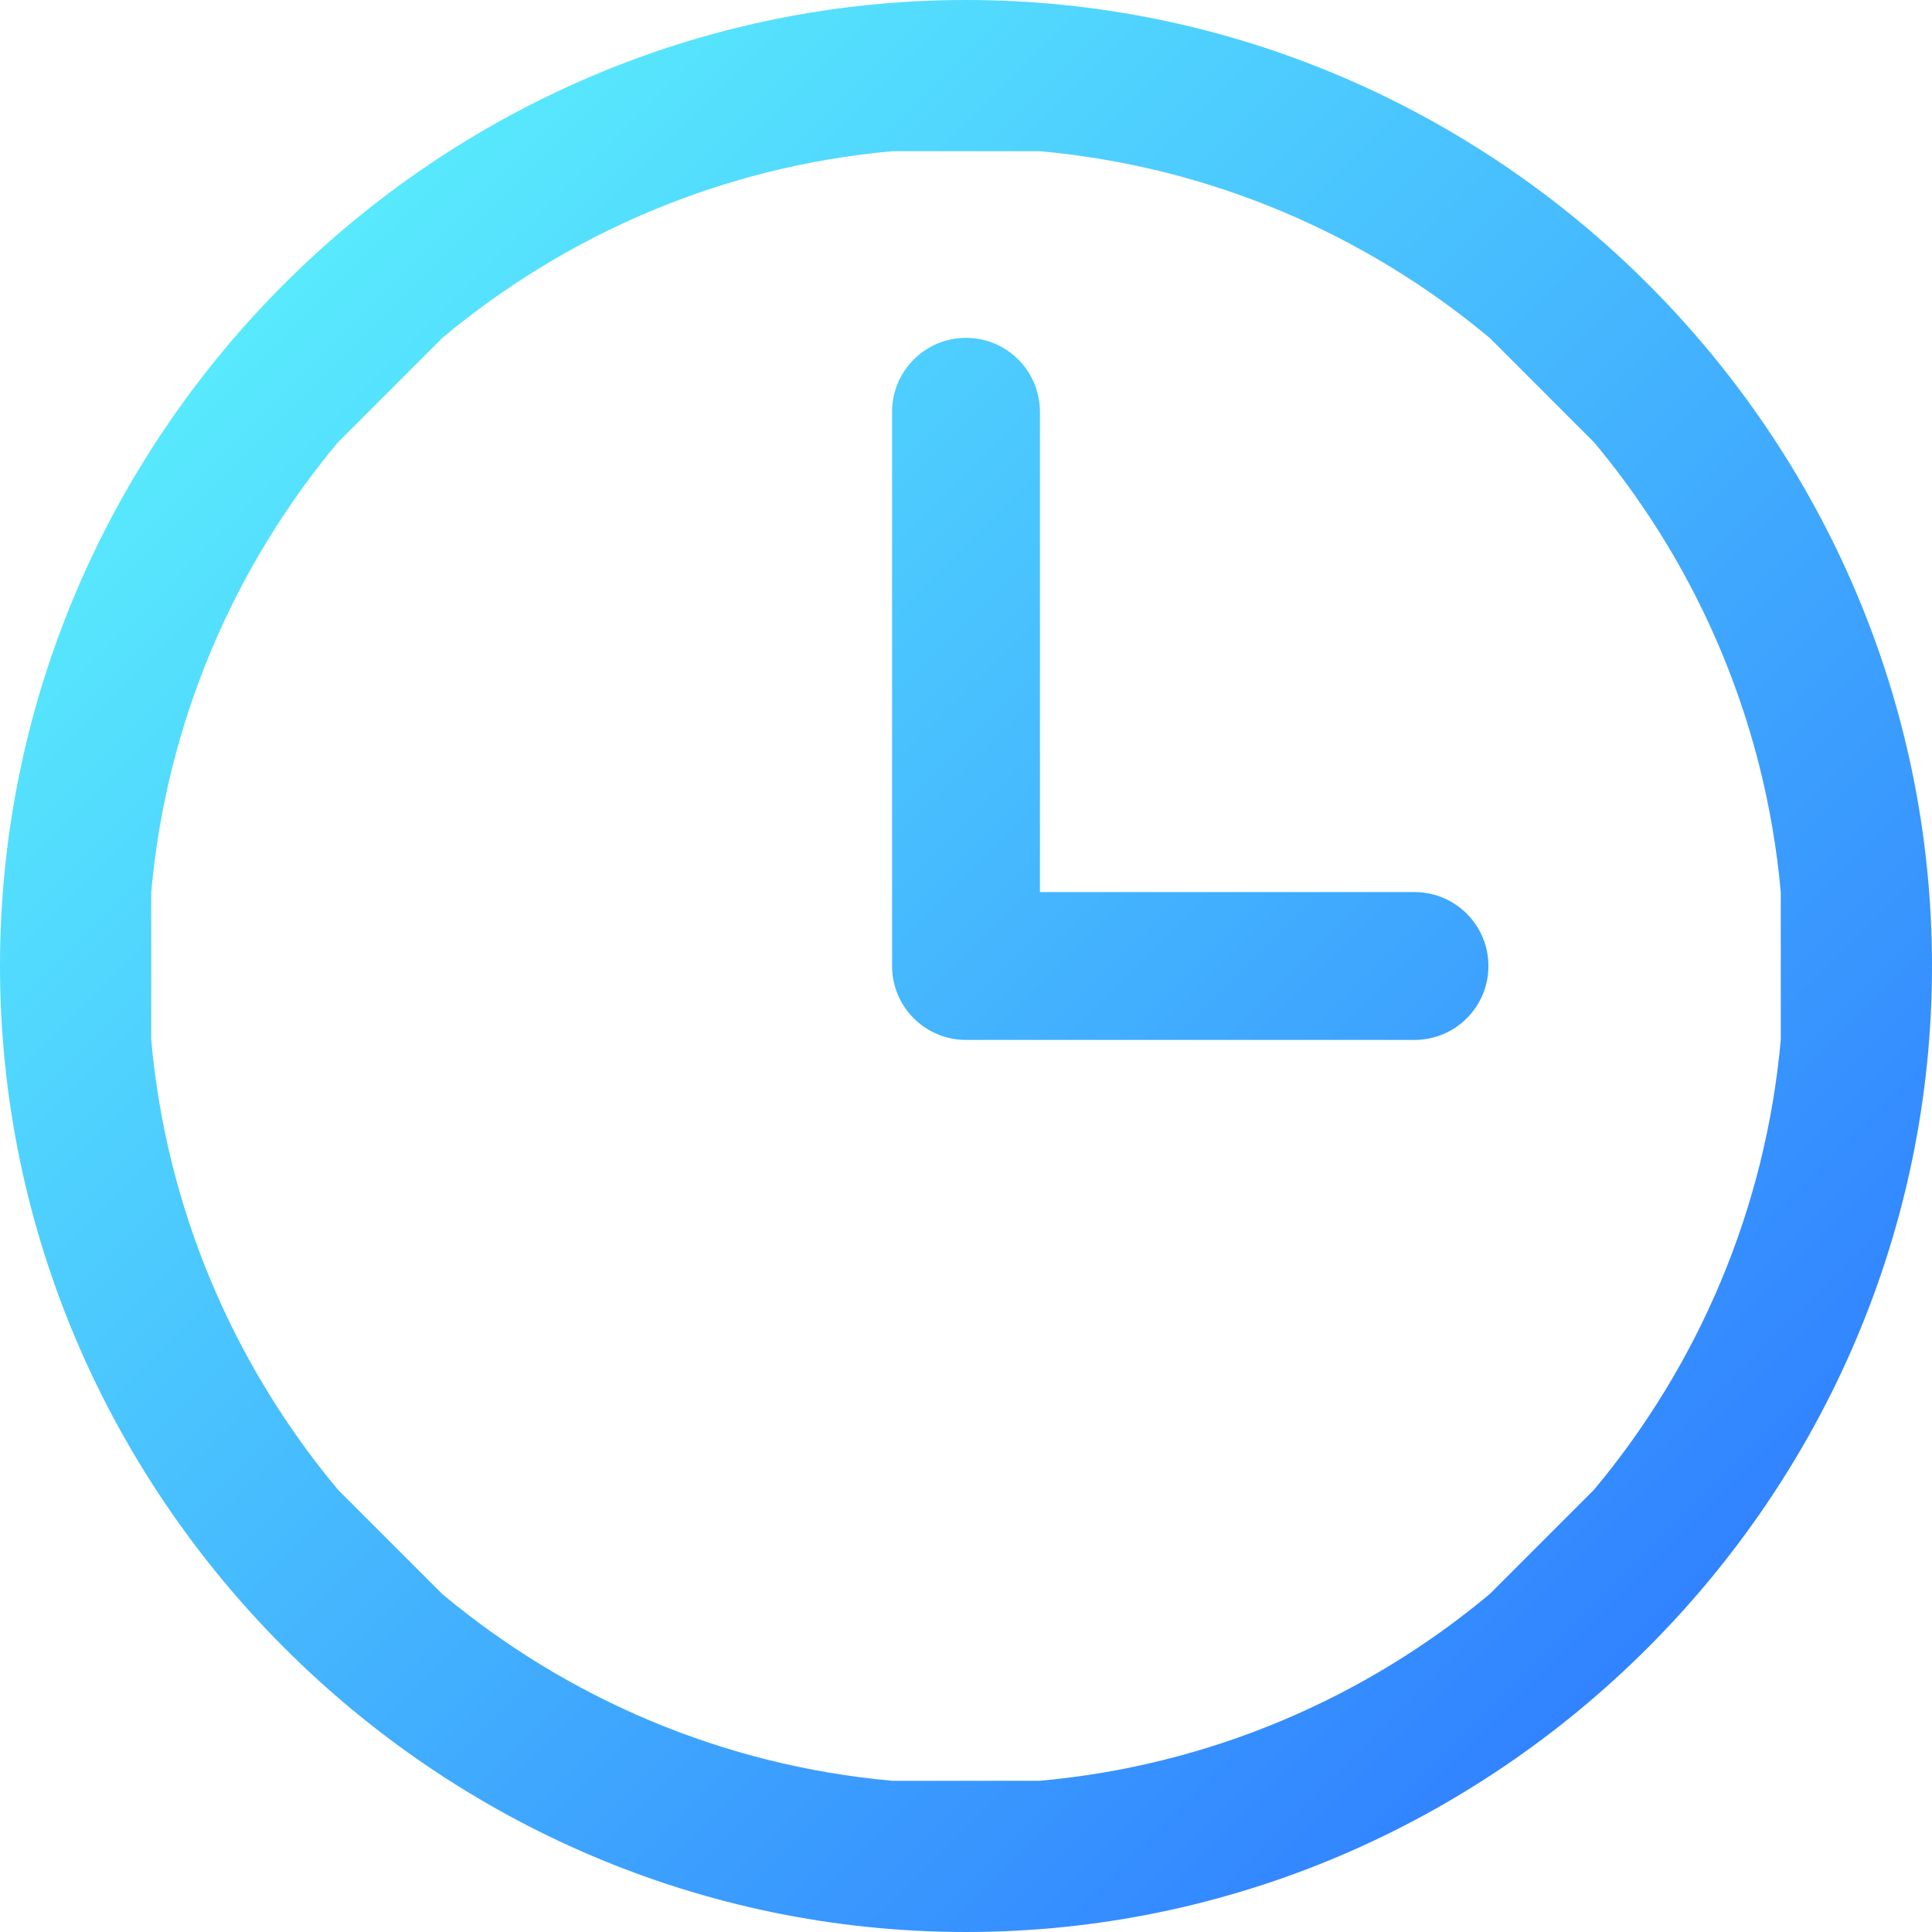
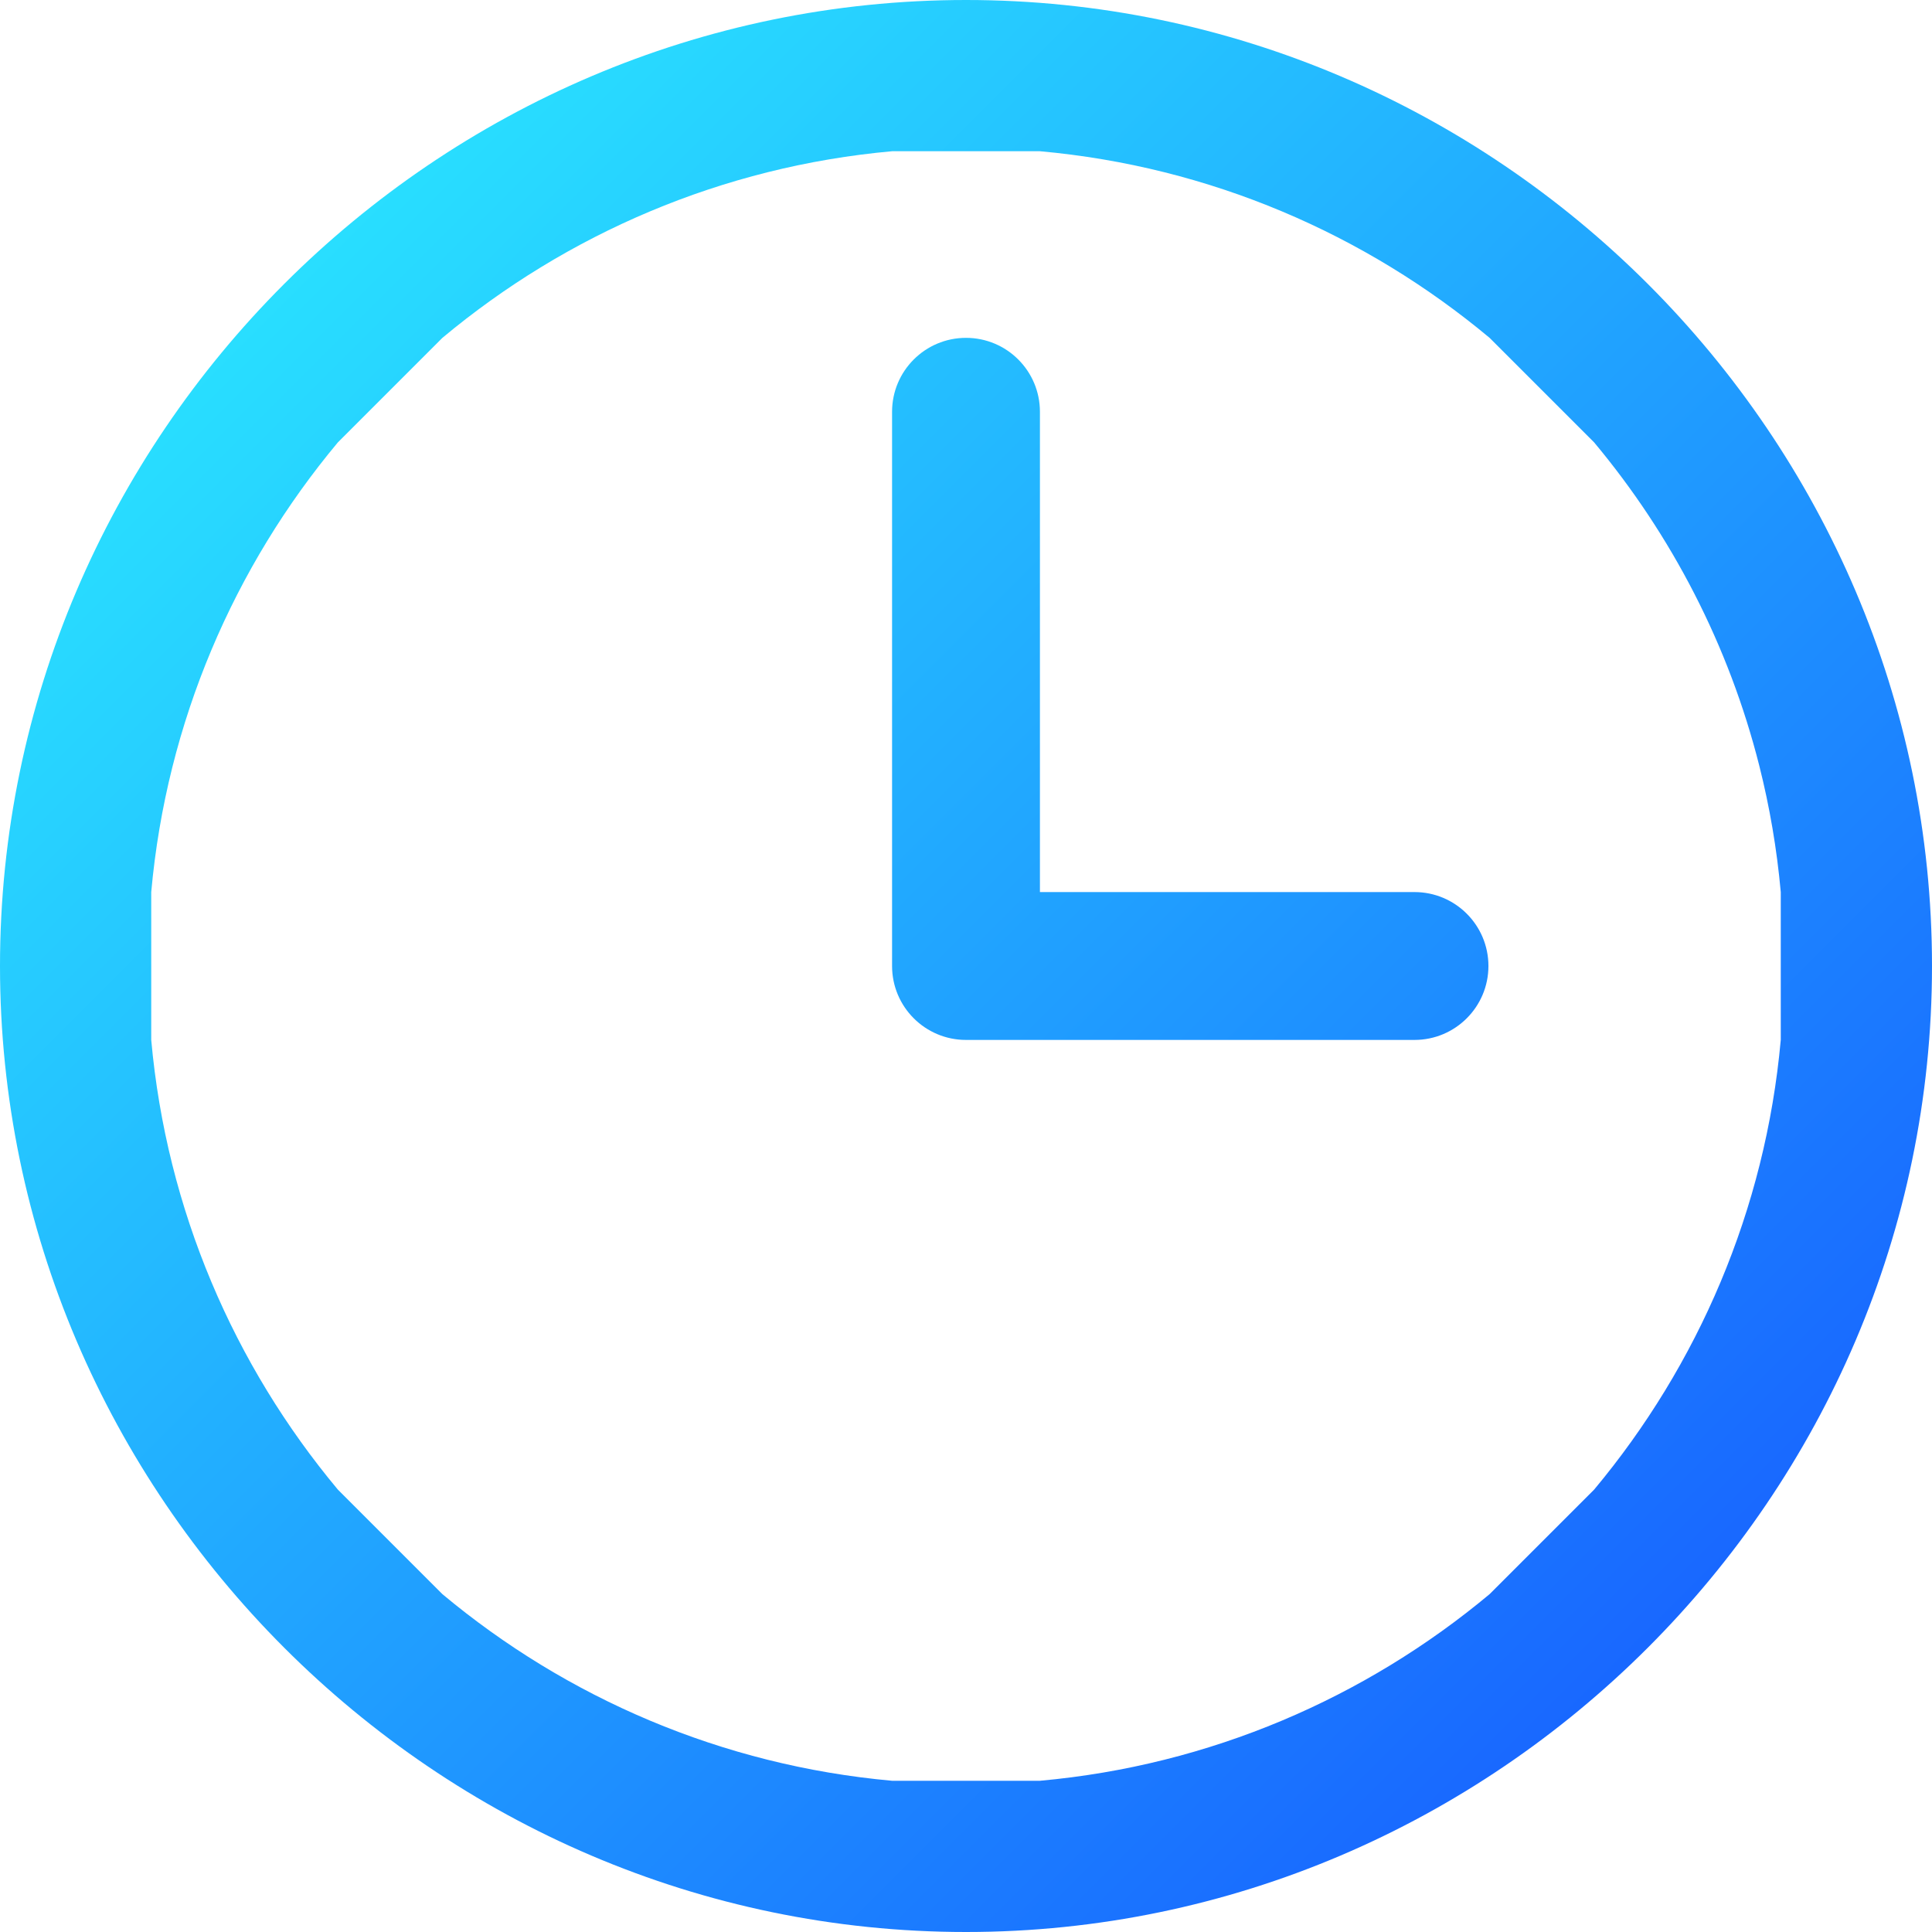
<svg xmlns="http://www.w3.org/2000/svg" id="Capa_1" enable-background="new 0 0 512 512" height="512" viewBox="0 0 512 512" width="512" version="1.1">
  <defs id="defs3" />
  <linearGradient id="SVGID_1_" gradientUnits="userSpaceOnUse" x1="452" x2="60" y1="452" y2="60">
-     <stop offset="0" stop-color="#ffa68d" id="stop2" style="stop-color:#296dff;stop-opacity:1;" />
-     <stop offset="1" stop-color="#fd3a84" id="stop1" style="stop-color:#60fffd;stop-opacity:1;" />
+     <stop offset="0" stop-color="#ffa68d" id="stop2" style="stop-color:#154fff;stop-opacity:1;" />
+     <stop offset="1" stop-color="#fd3a84" id="stop1" style="stop-color:#2cf7ff;stop-opacity:1;" />
  </linearGradient>
  <g id="g3">
    <g id="g2" transform="matrix(1.306122,0,0,1.306122,-78.36735,-78.36735)" style="stroke-width:0.766">
      <g id="g1">
        <path d="M 256,60 C 148.347,60 60,148.367 60,256 60,363.458 148.374,452 256,452 363.458,452 452,363.626 452,256 452,148.347 363.632,60 256,60 Z m 127.449,302.236 c -4.845,4.844 -14.402,14.402 -21.213,21.213 -25.2,21.042 -56.711,34.758 -91.237,37.866 h -30 c -34.526,-3.107 -66.036,-16.824 -91.237,-37.866 -6.78,-6.78 -12.795,-12.796 -21.213,-21.213 C 107.509,337.036 93.792,305.525 90.685,271 v -30 c 3.107,-34.525 16.824,-66.036 37.865,-91.237 L 149.763,128.55 C 174.964,107.509 206.474,93.792 241,90.685 h 30 c 34.526,3.107 66.036,16.824 91.237,37.865 l 21.213,21.213 c 15.71,18.816 27.337,41.148 33.513,65.627 2.096,8.307 3.564,16.862 4.352,25.61 v 29.99 c -3.107,34.525 -16.824,66.046 -37.866,91.246 z M 347,241 h -76 v -97.45 c 0,-8.284 -6.716,-15 -15,-15 -8.284,0 -15,6.716 -15,15 V 256 c 0,8.284 6.716,15 15,15 h 91 c 8.284,0 15,-6.716 15,-15 0,-8.284 -6.716,-15 -15,-15 z" fill="url(#SVGID_1_)" id="path2" style="fill:url(#SVGID_1_);fill-opacity:1;stroke-width:0.766" />
      </g>
    </g>
  </g>
</svg>
